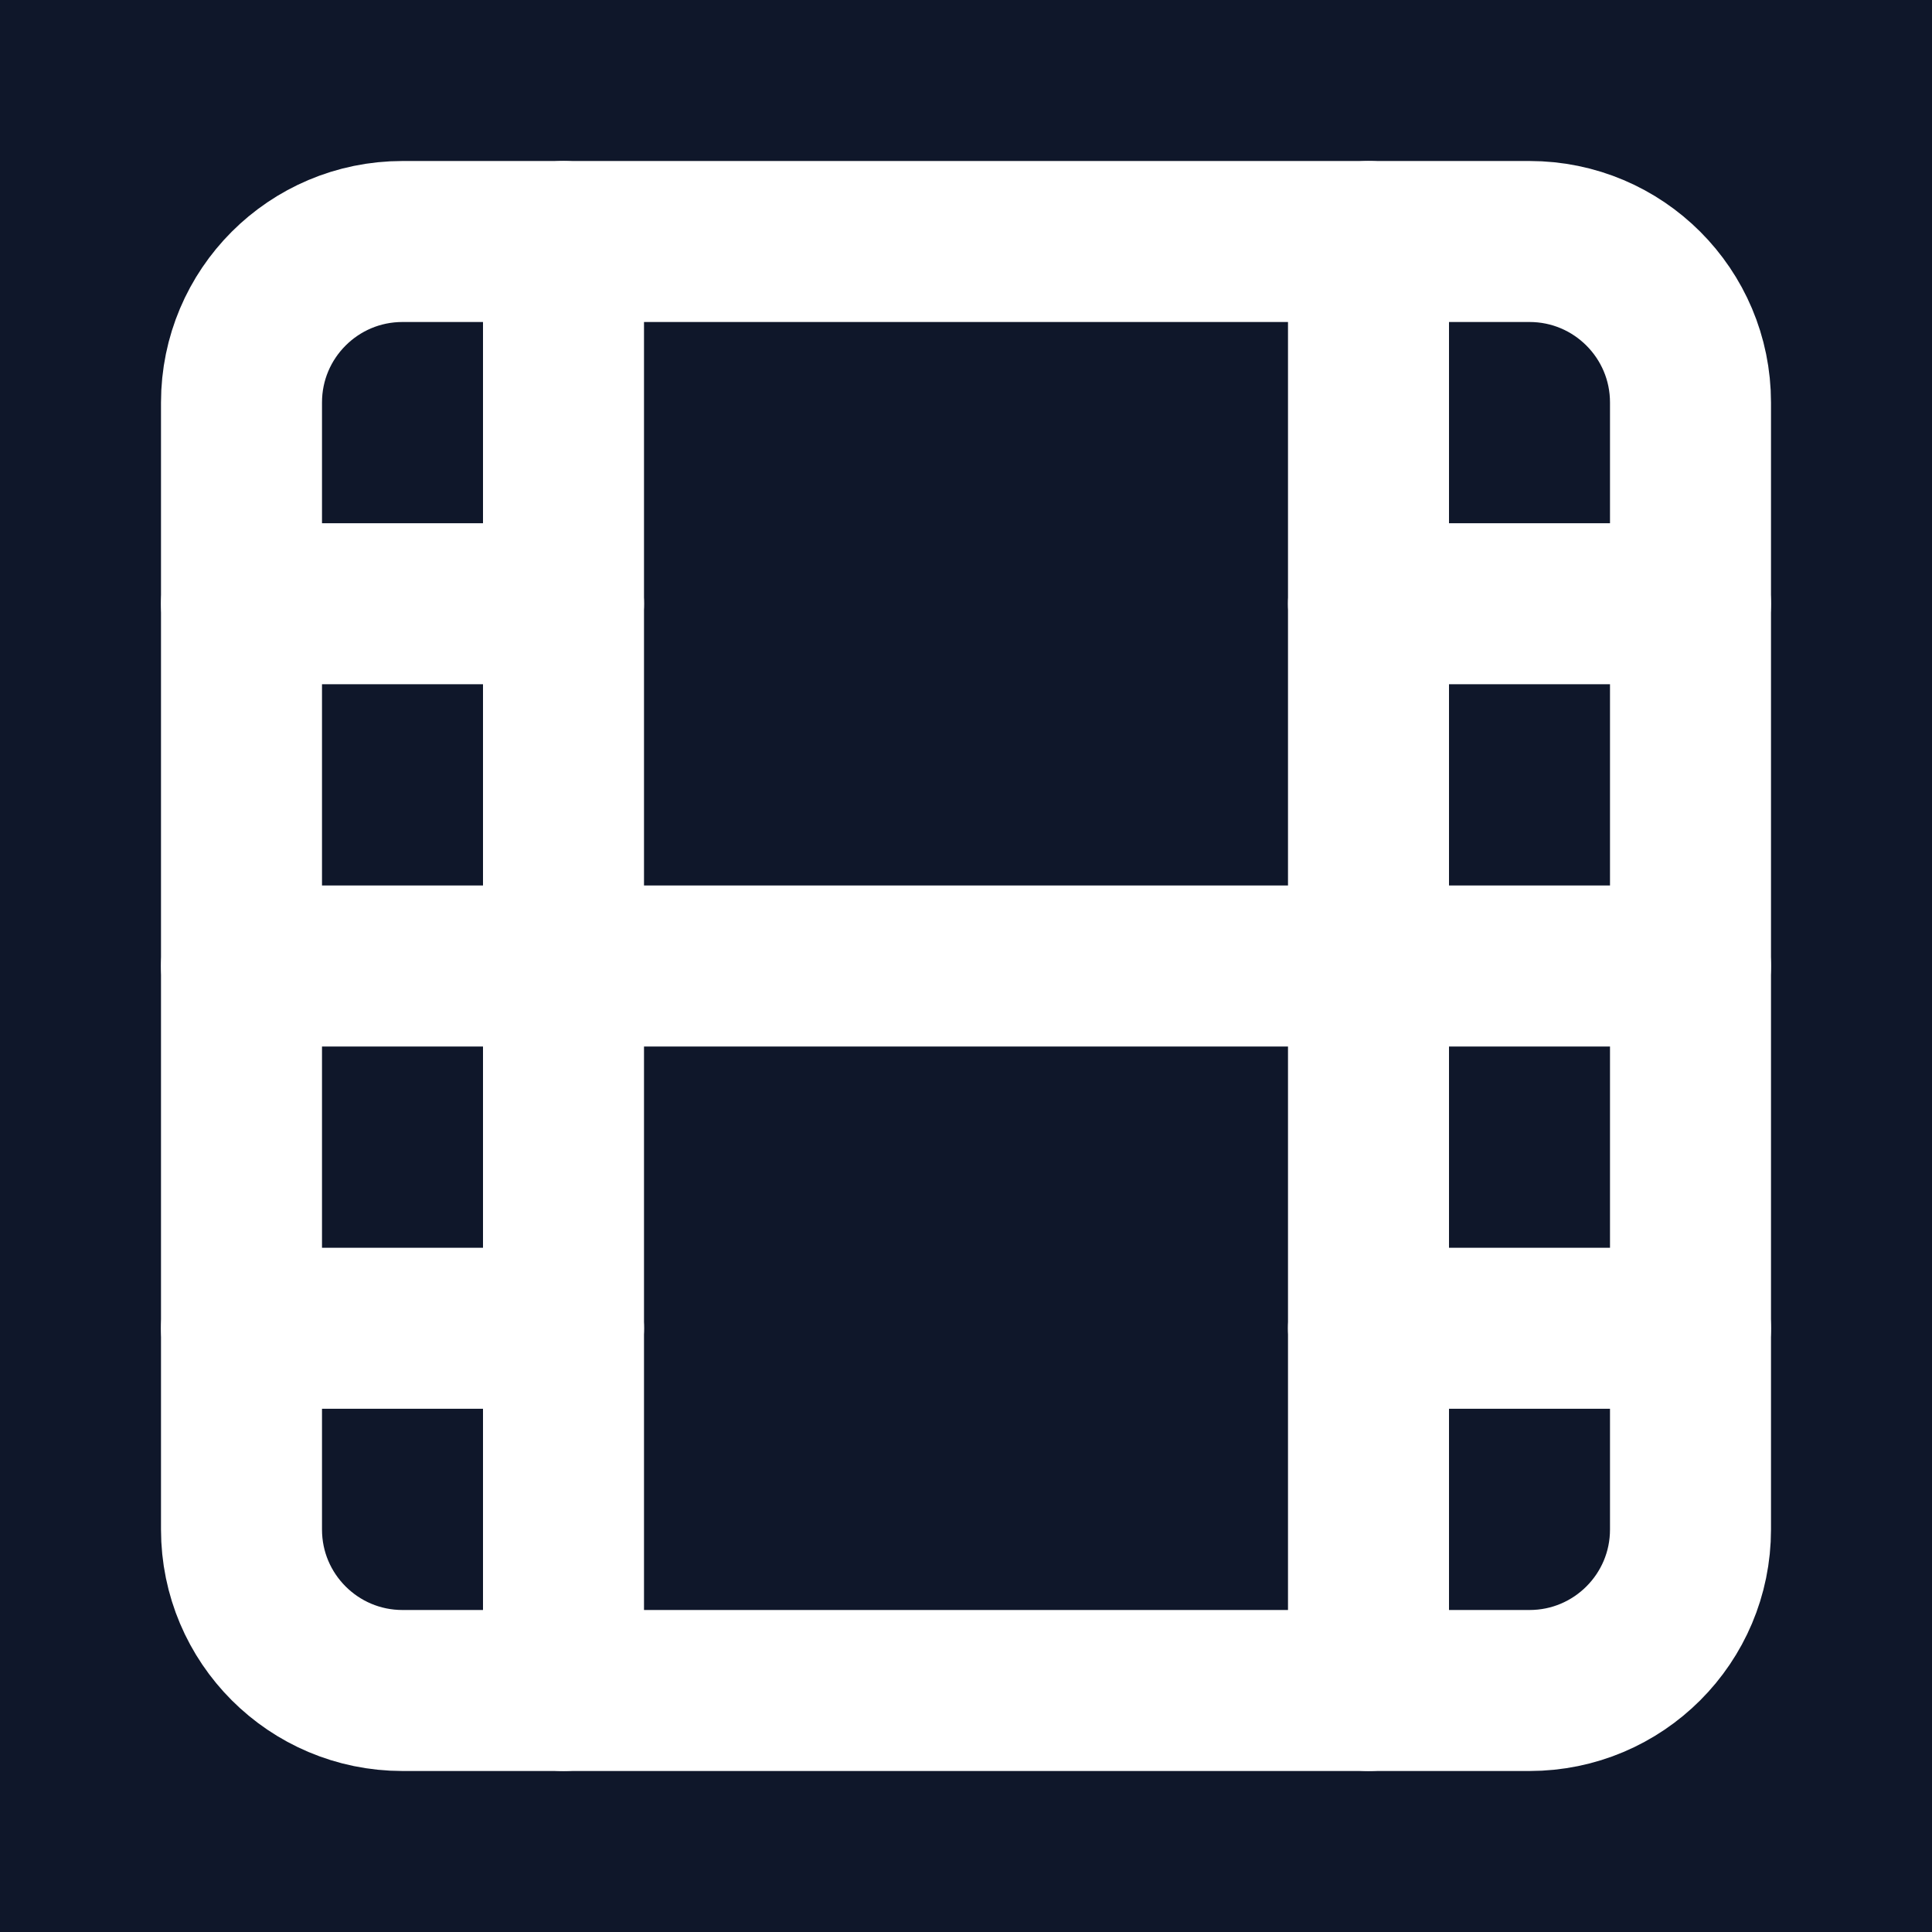
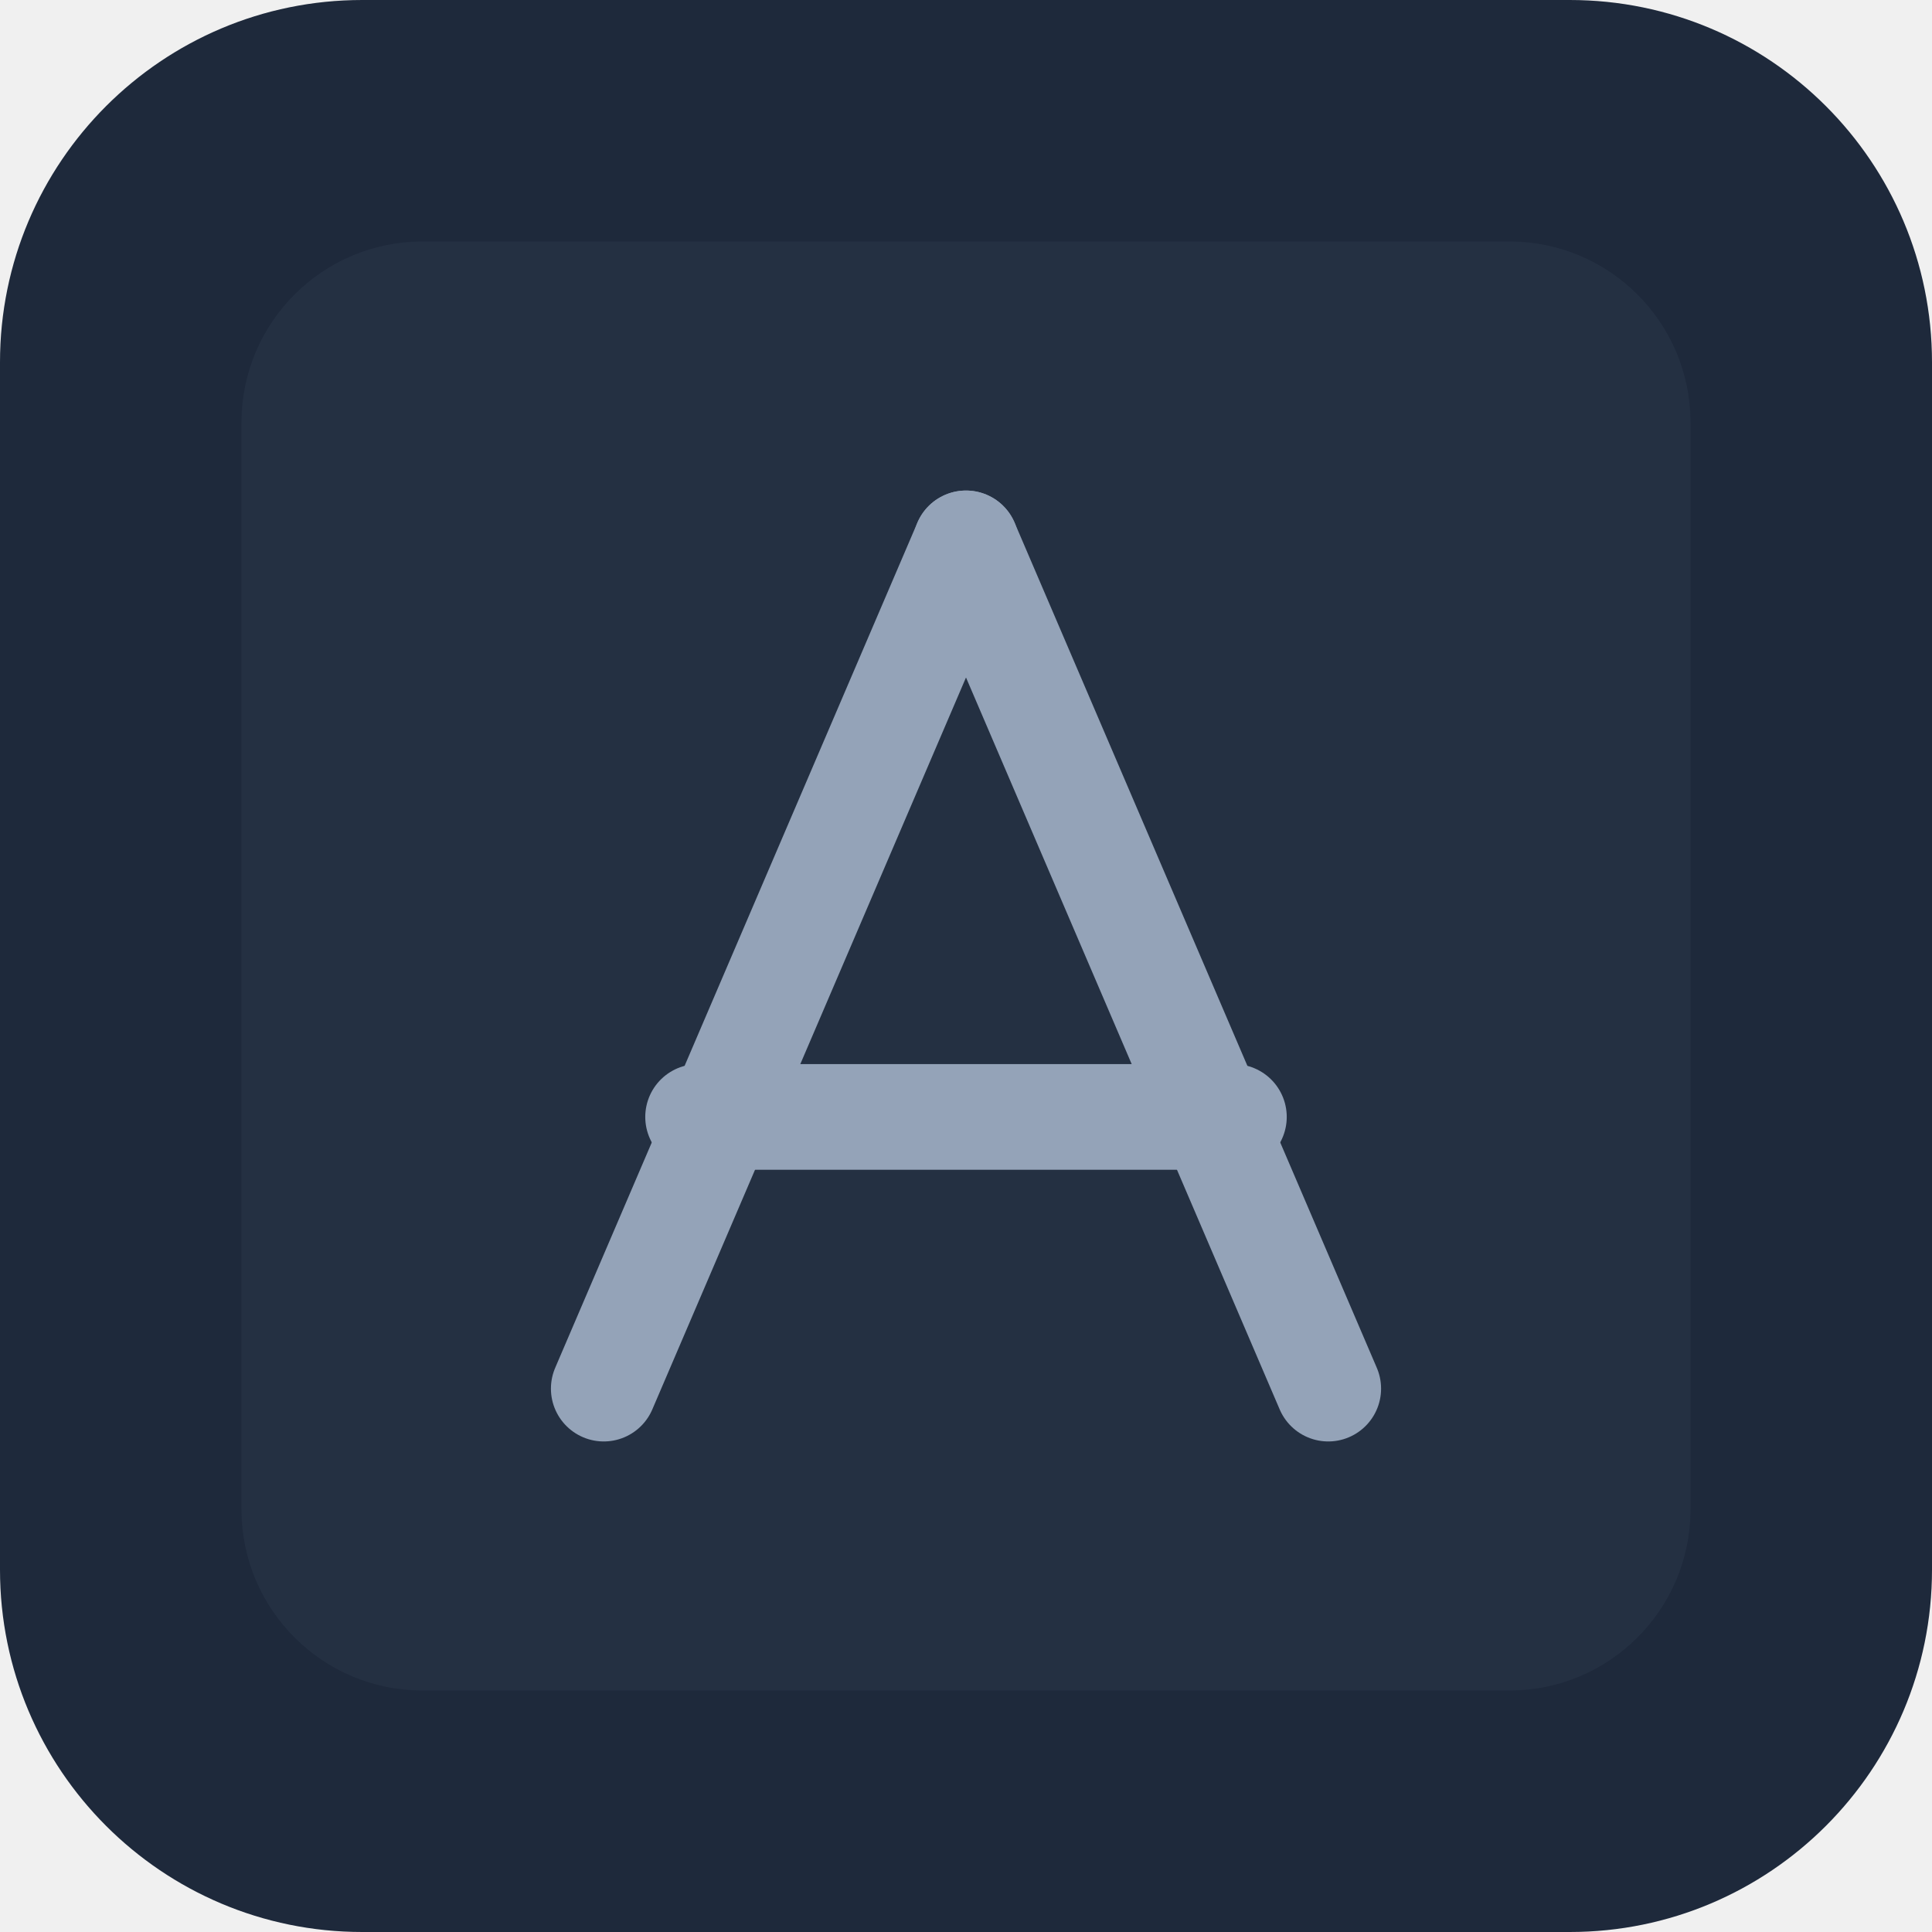
- <svg xmlns="http://www.w3.org/2000/svg" width="512" height="512" viewBox="0 0 24 24">
-   <rect width="24" height="24" fill="#0f172a" />
-   <g fill="none" stroke="#ffffff" stroke-width="2" stroke-linecap="round" stroke-linejoin="round">
-     <rect width="18" height="18" x="3" y="3" rx="2" />
-     <path d="M7 3v18" />
-     <path d="M3 7.5h4" />
-     <path d="M3 12h18" />
-     <path d="M3 16.5h4" />
-     <path d="M17 3v18" />
-     <path d="M17 7.5h4" />
-     <path d="M17 16.5h4" />
+ <svg xmlns="http://www.w3.org/2000/svg" width="512" height="512" viewBox="0 0 512 512">
+   <rect width="512" height="512" rx="96" fill="#1e293b" />
+   <rect x="64" y="64" width="384" height="384" rx="48" fill="#334155" opacity="0.3" />
+   <g fill="none" stroke="#94a3b8" stroke-width="28" stroke-linecap="round" stroke-linejoin="round">
+     <path d="M160 368 L256 144" />
+     <path d="M352 368 L256 144" />
+     <path d="M185 296 L327 296" />
  </g>
</svg>
